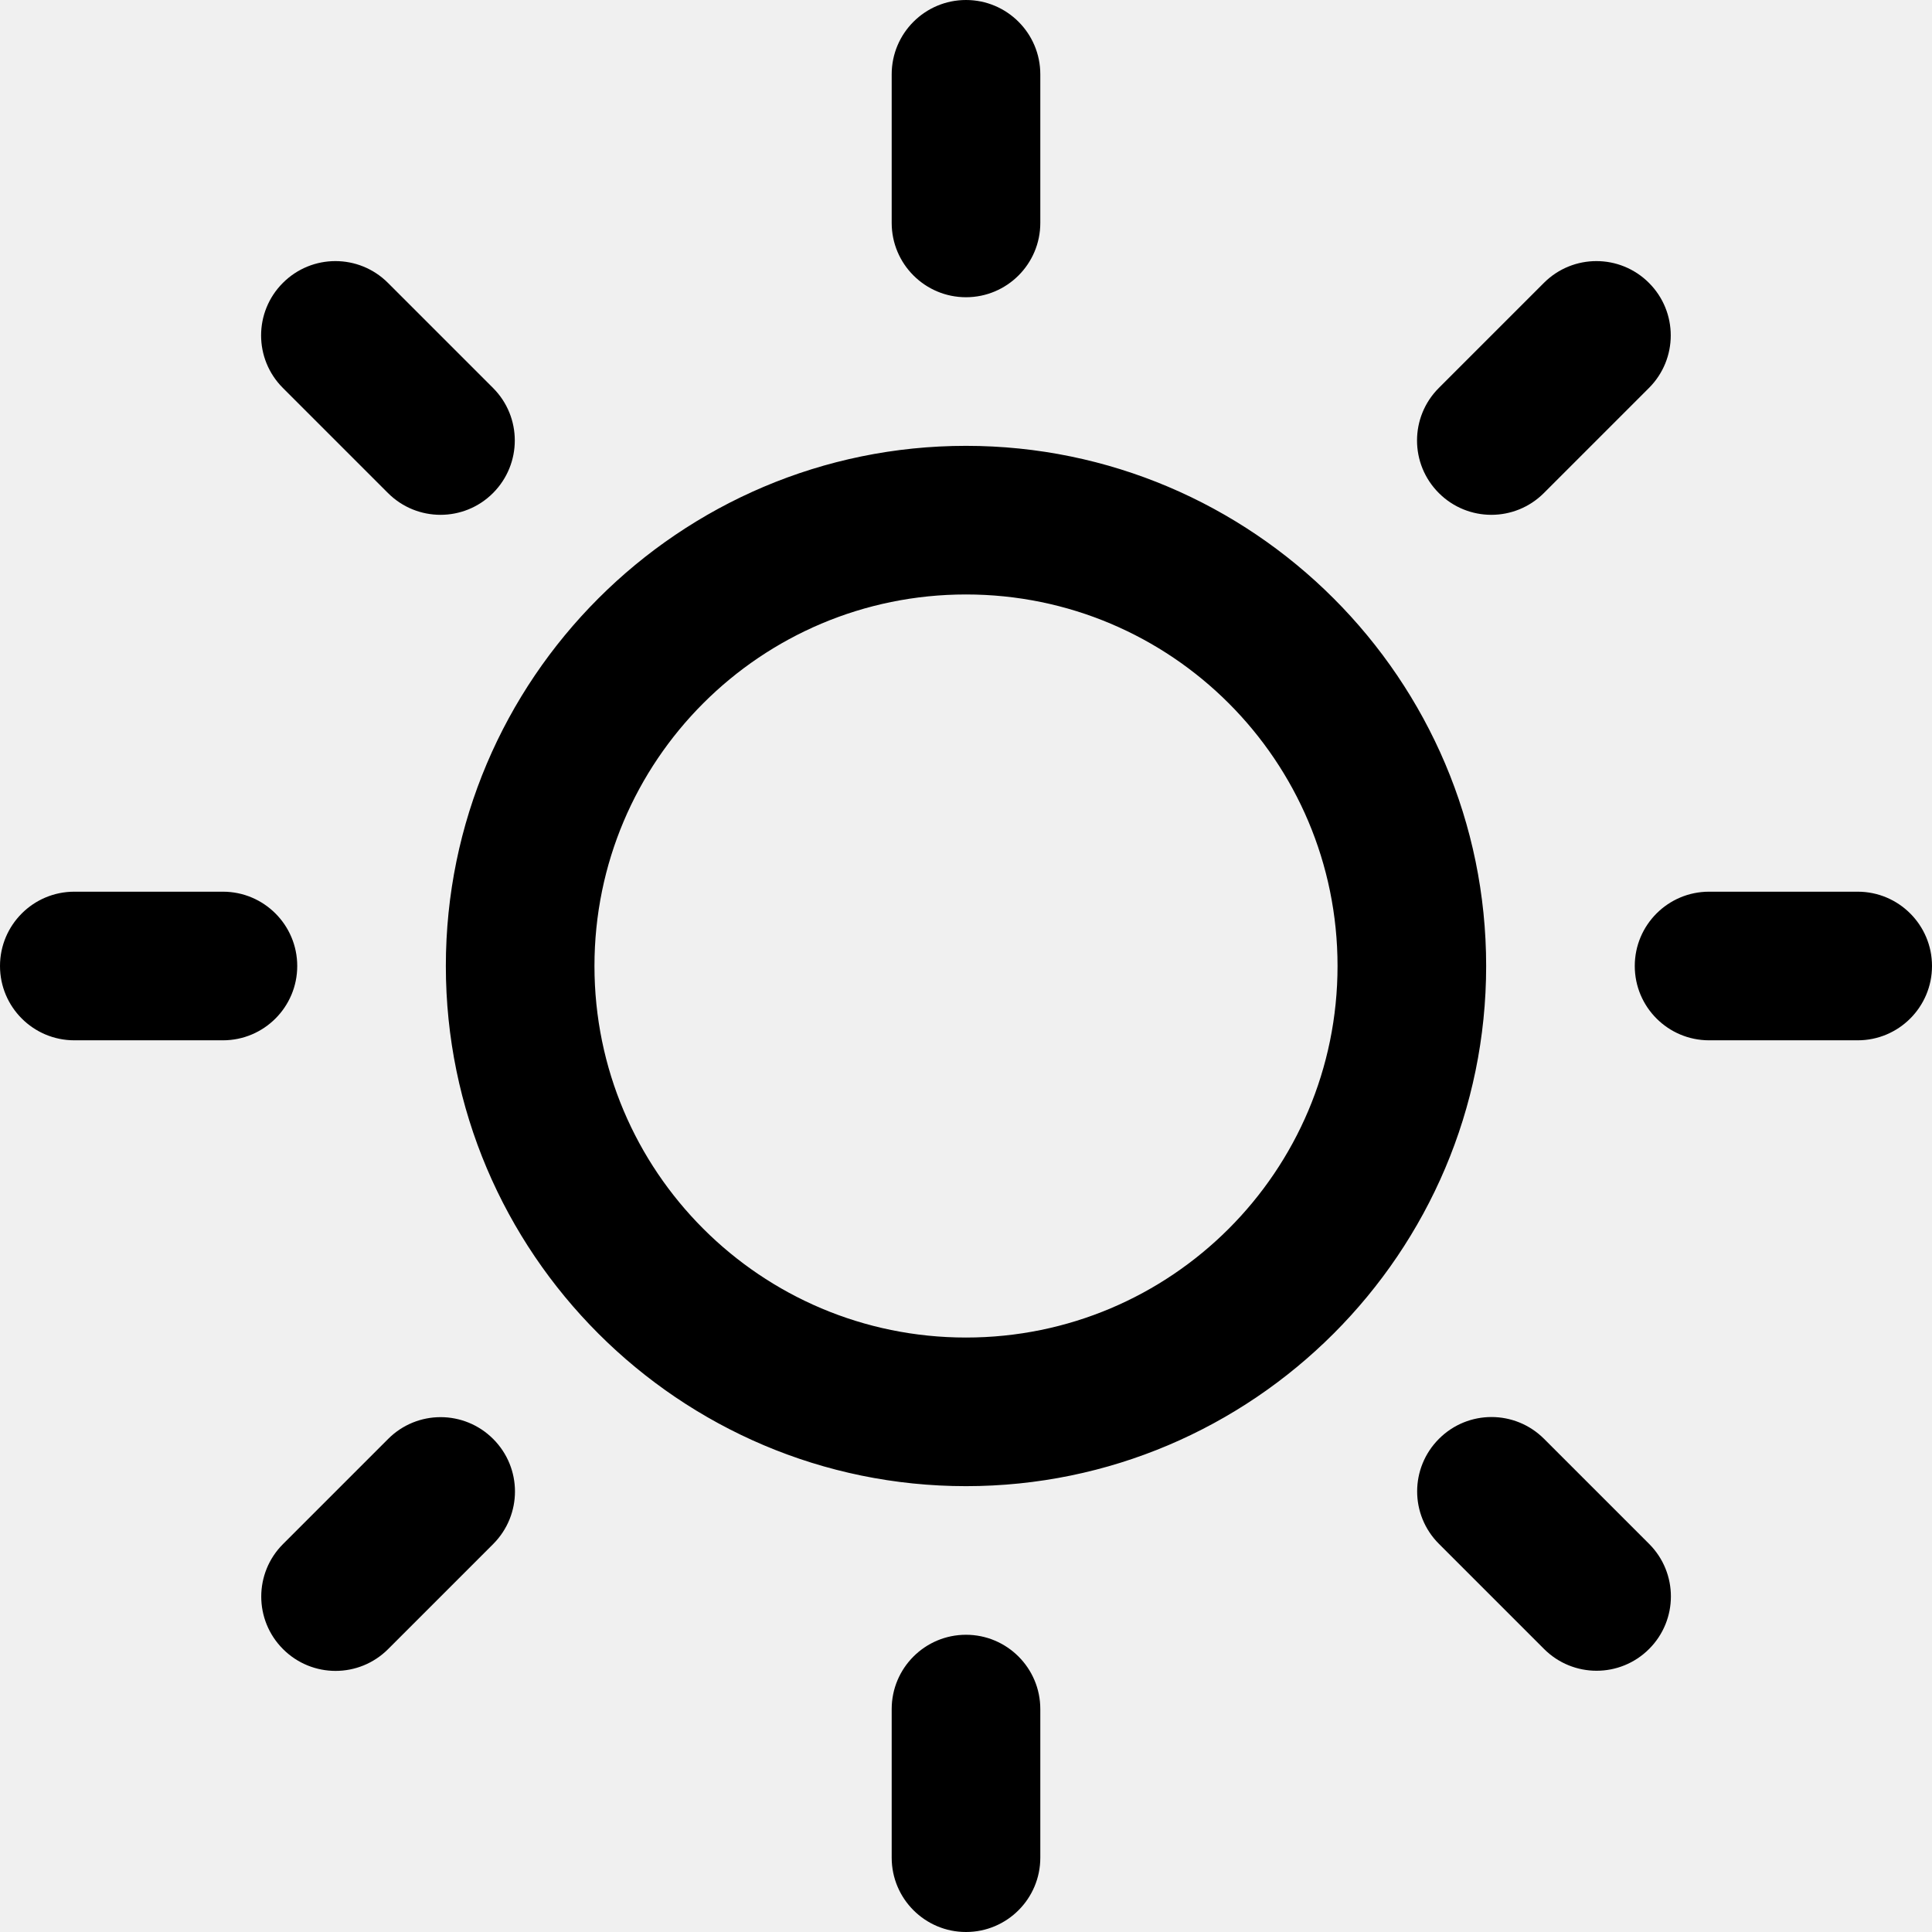
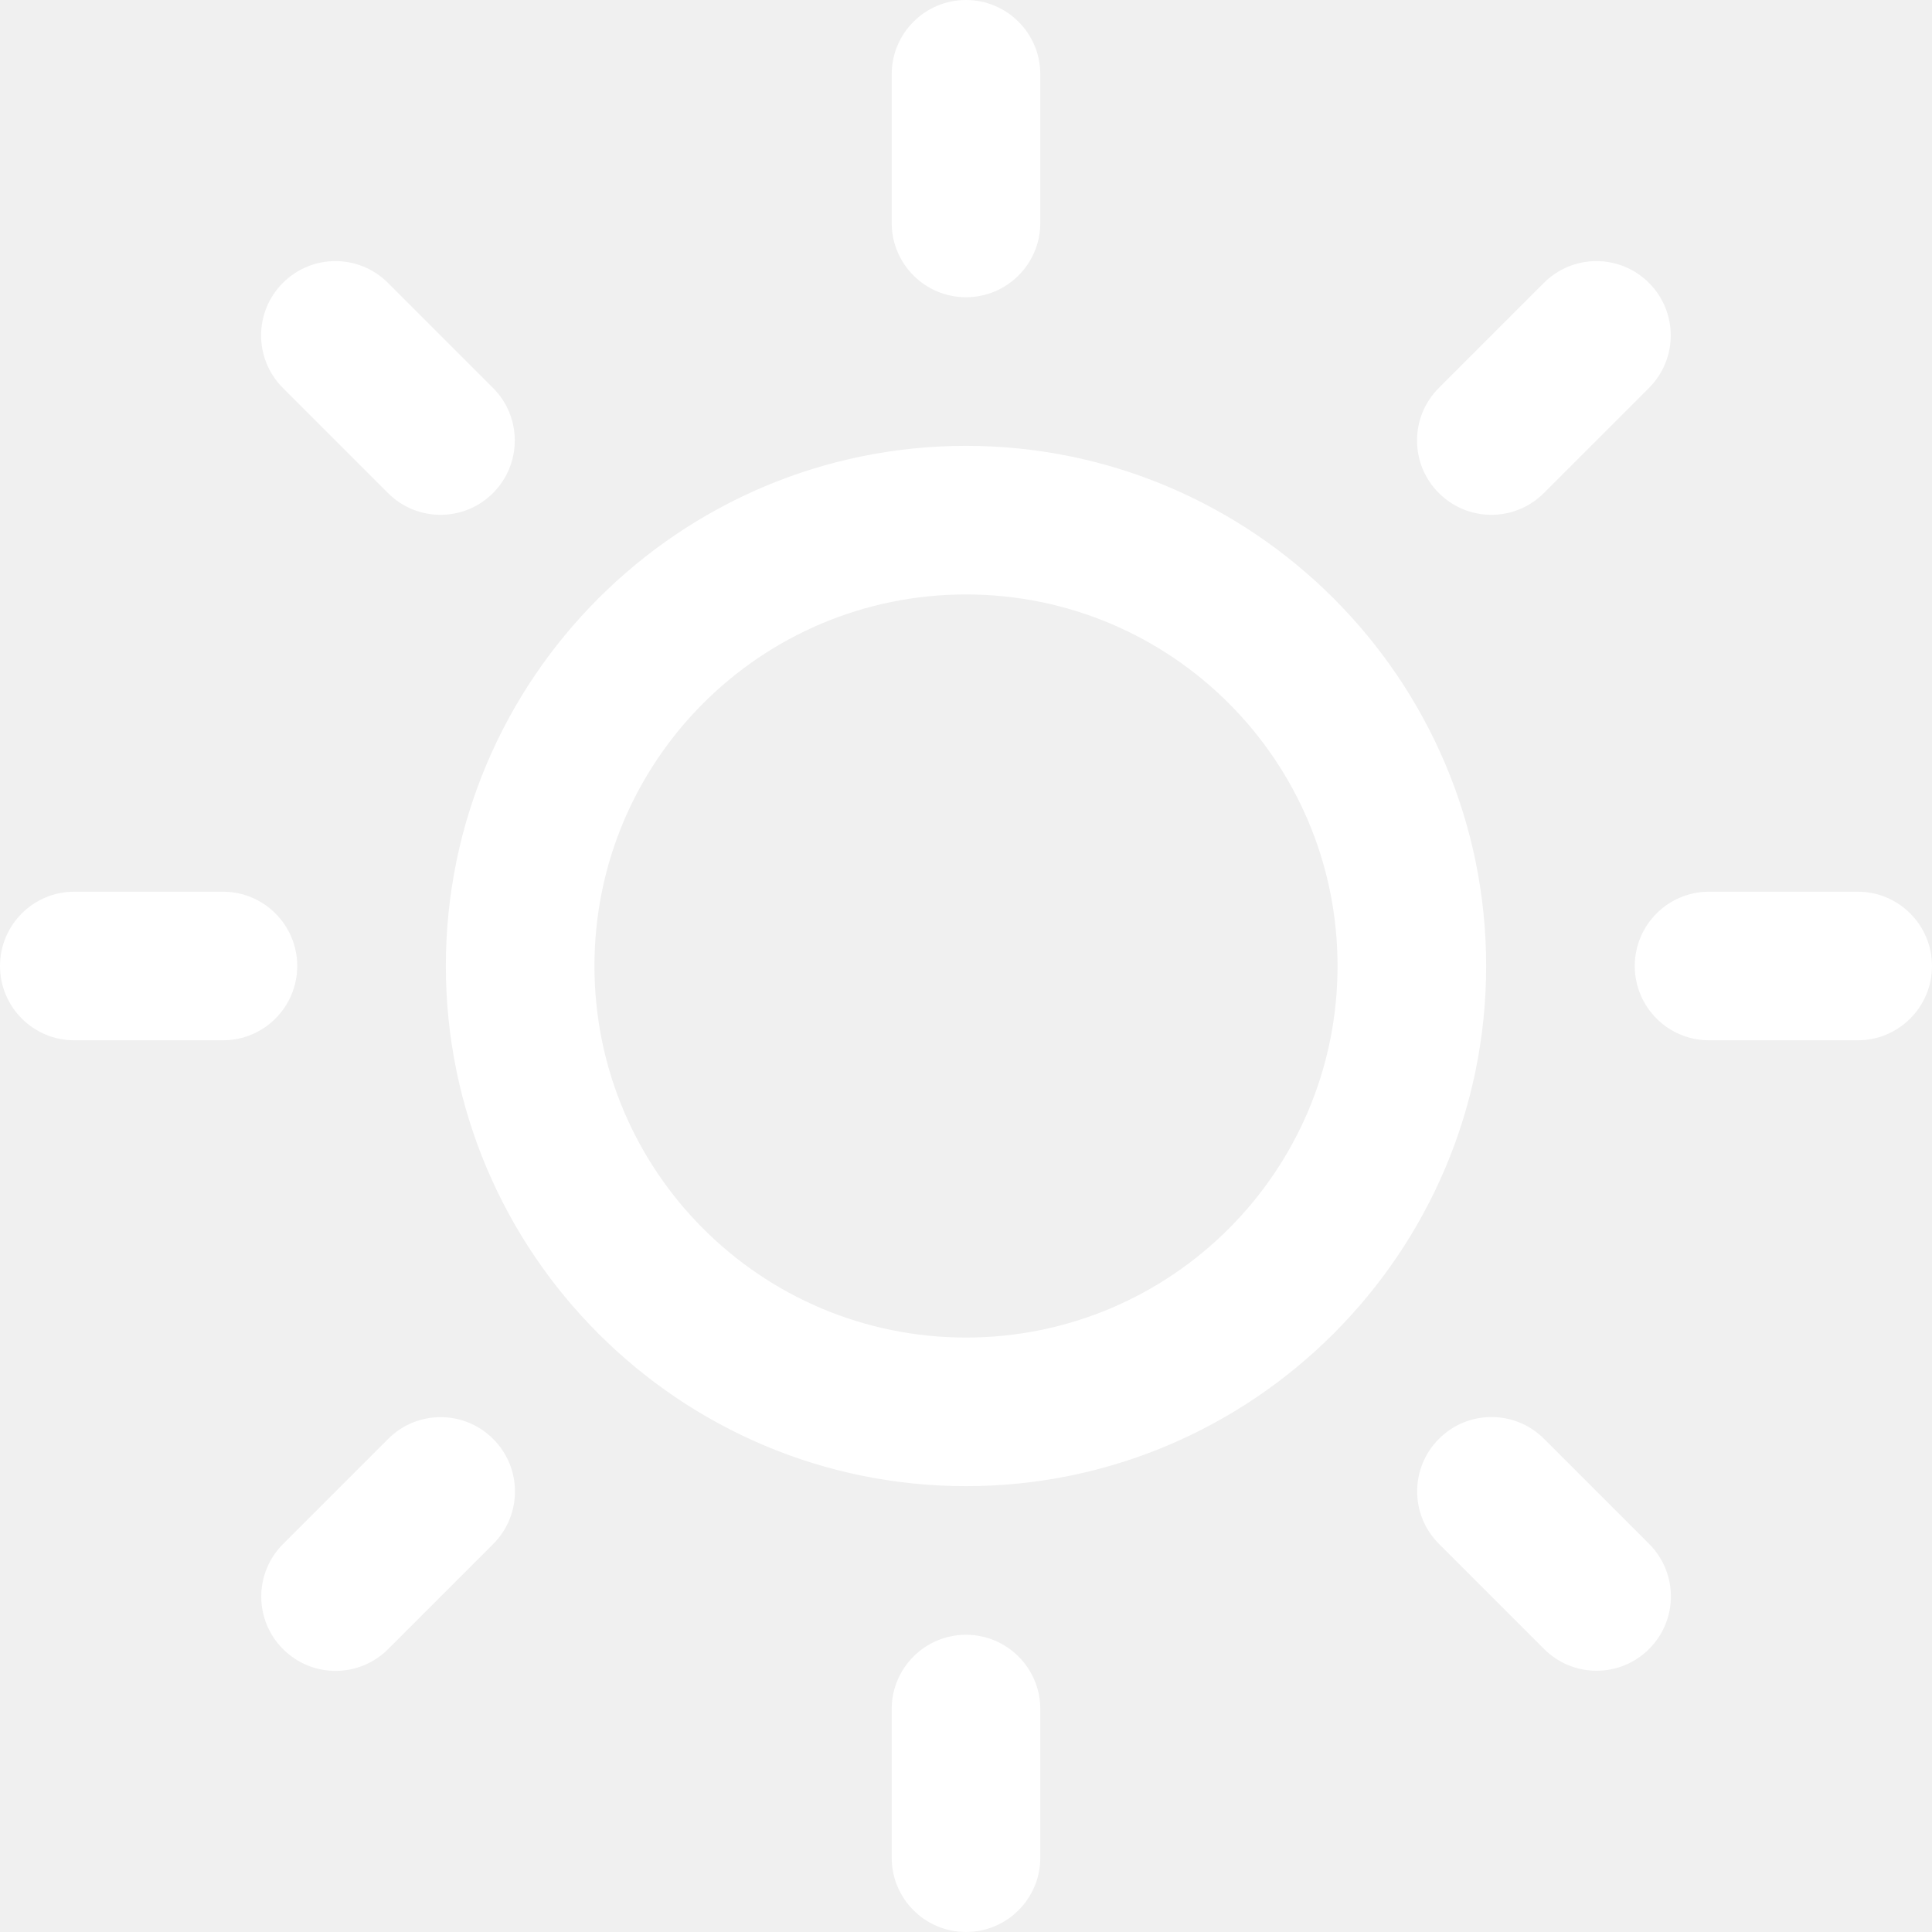
- <svg xmlns="http://www.w3.org/2000/svg" version="1.1" fill="#000000" viewBox="3 3 26 26">
+ <svg xmlns="http://www.w3.org/2000/svg" version="1.1" fill="#ffffff" viewBox="3 3 26 26">
  <path d="M16 9c-3.859 0-7 3.141-7 7s3.141 7 7 7 7-3.141 7-7c0-3.859-3.141-7-7-7zM16 21c-2.762 0-5-2.238-5-5s2.238-5 5-5 5 2.238 5 5-2.238 5-5 5zM16 7c0.552 0 1-0.448 1-1v-2c0-0.552-0.448-1-1-1s-1 0.448-1 1v2c0 0.552 0.448 1 1 1zM16 25c-0.552 0-1 0.448-1 1v2c0 0.552 0.448 1 1 1s1-0.448 1-1v-2c0-0.552-0.448-1-1-1zM23.777 9.635l1.414-1.414c0.391-0.391 0.391-1.023 0-1.414s-1.023-0.391-1.414 0l-1.414 1.414c-0.391 0.391-0.391 1.023 0 1.414s1.023 0.391 1.414 0zM8.223 22.365l-1.414 1.414c-0.391 0.391-0.391 1.023 0 1.414s1.023 0.391 1.414 0l1.414-1.414c0.391-0.392 0.391-1.023 0-1.414s-1.023-0.392-1.414 0zM7 16c0-0.552-0.448-1-1-1h-2c-0.552 0-1 0.448-1 1s0.448 1 1 1h2c0.552 0 1-0.448 1-1zM28 15h-2c-0.552 0-1 0.448-1 1s0.448 1 1 1h2c0.552 0 1-0.448 1-1s-0.448-1-1-1zM8.221 9.635c0.391 0.391 1.024 0.391 1.414 0s0.391-1.023 0-1.414l-1.414-1.414c-0.391-0.391-1.023-0.391-1.414 0s-0.391 1.023 0 1.414l1.414 1.414zM23.779 22.363c-0.392-0.391-1.023-0.391-1.414 0s-0.392 1.023 0 1.414l1.414 1.414c0.391 0.391 1.023 0.391 1.414 0s0.391-1.023 0-1.414l-1.414-1.414z" />
</svg>
